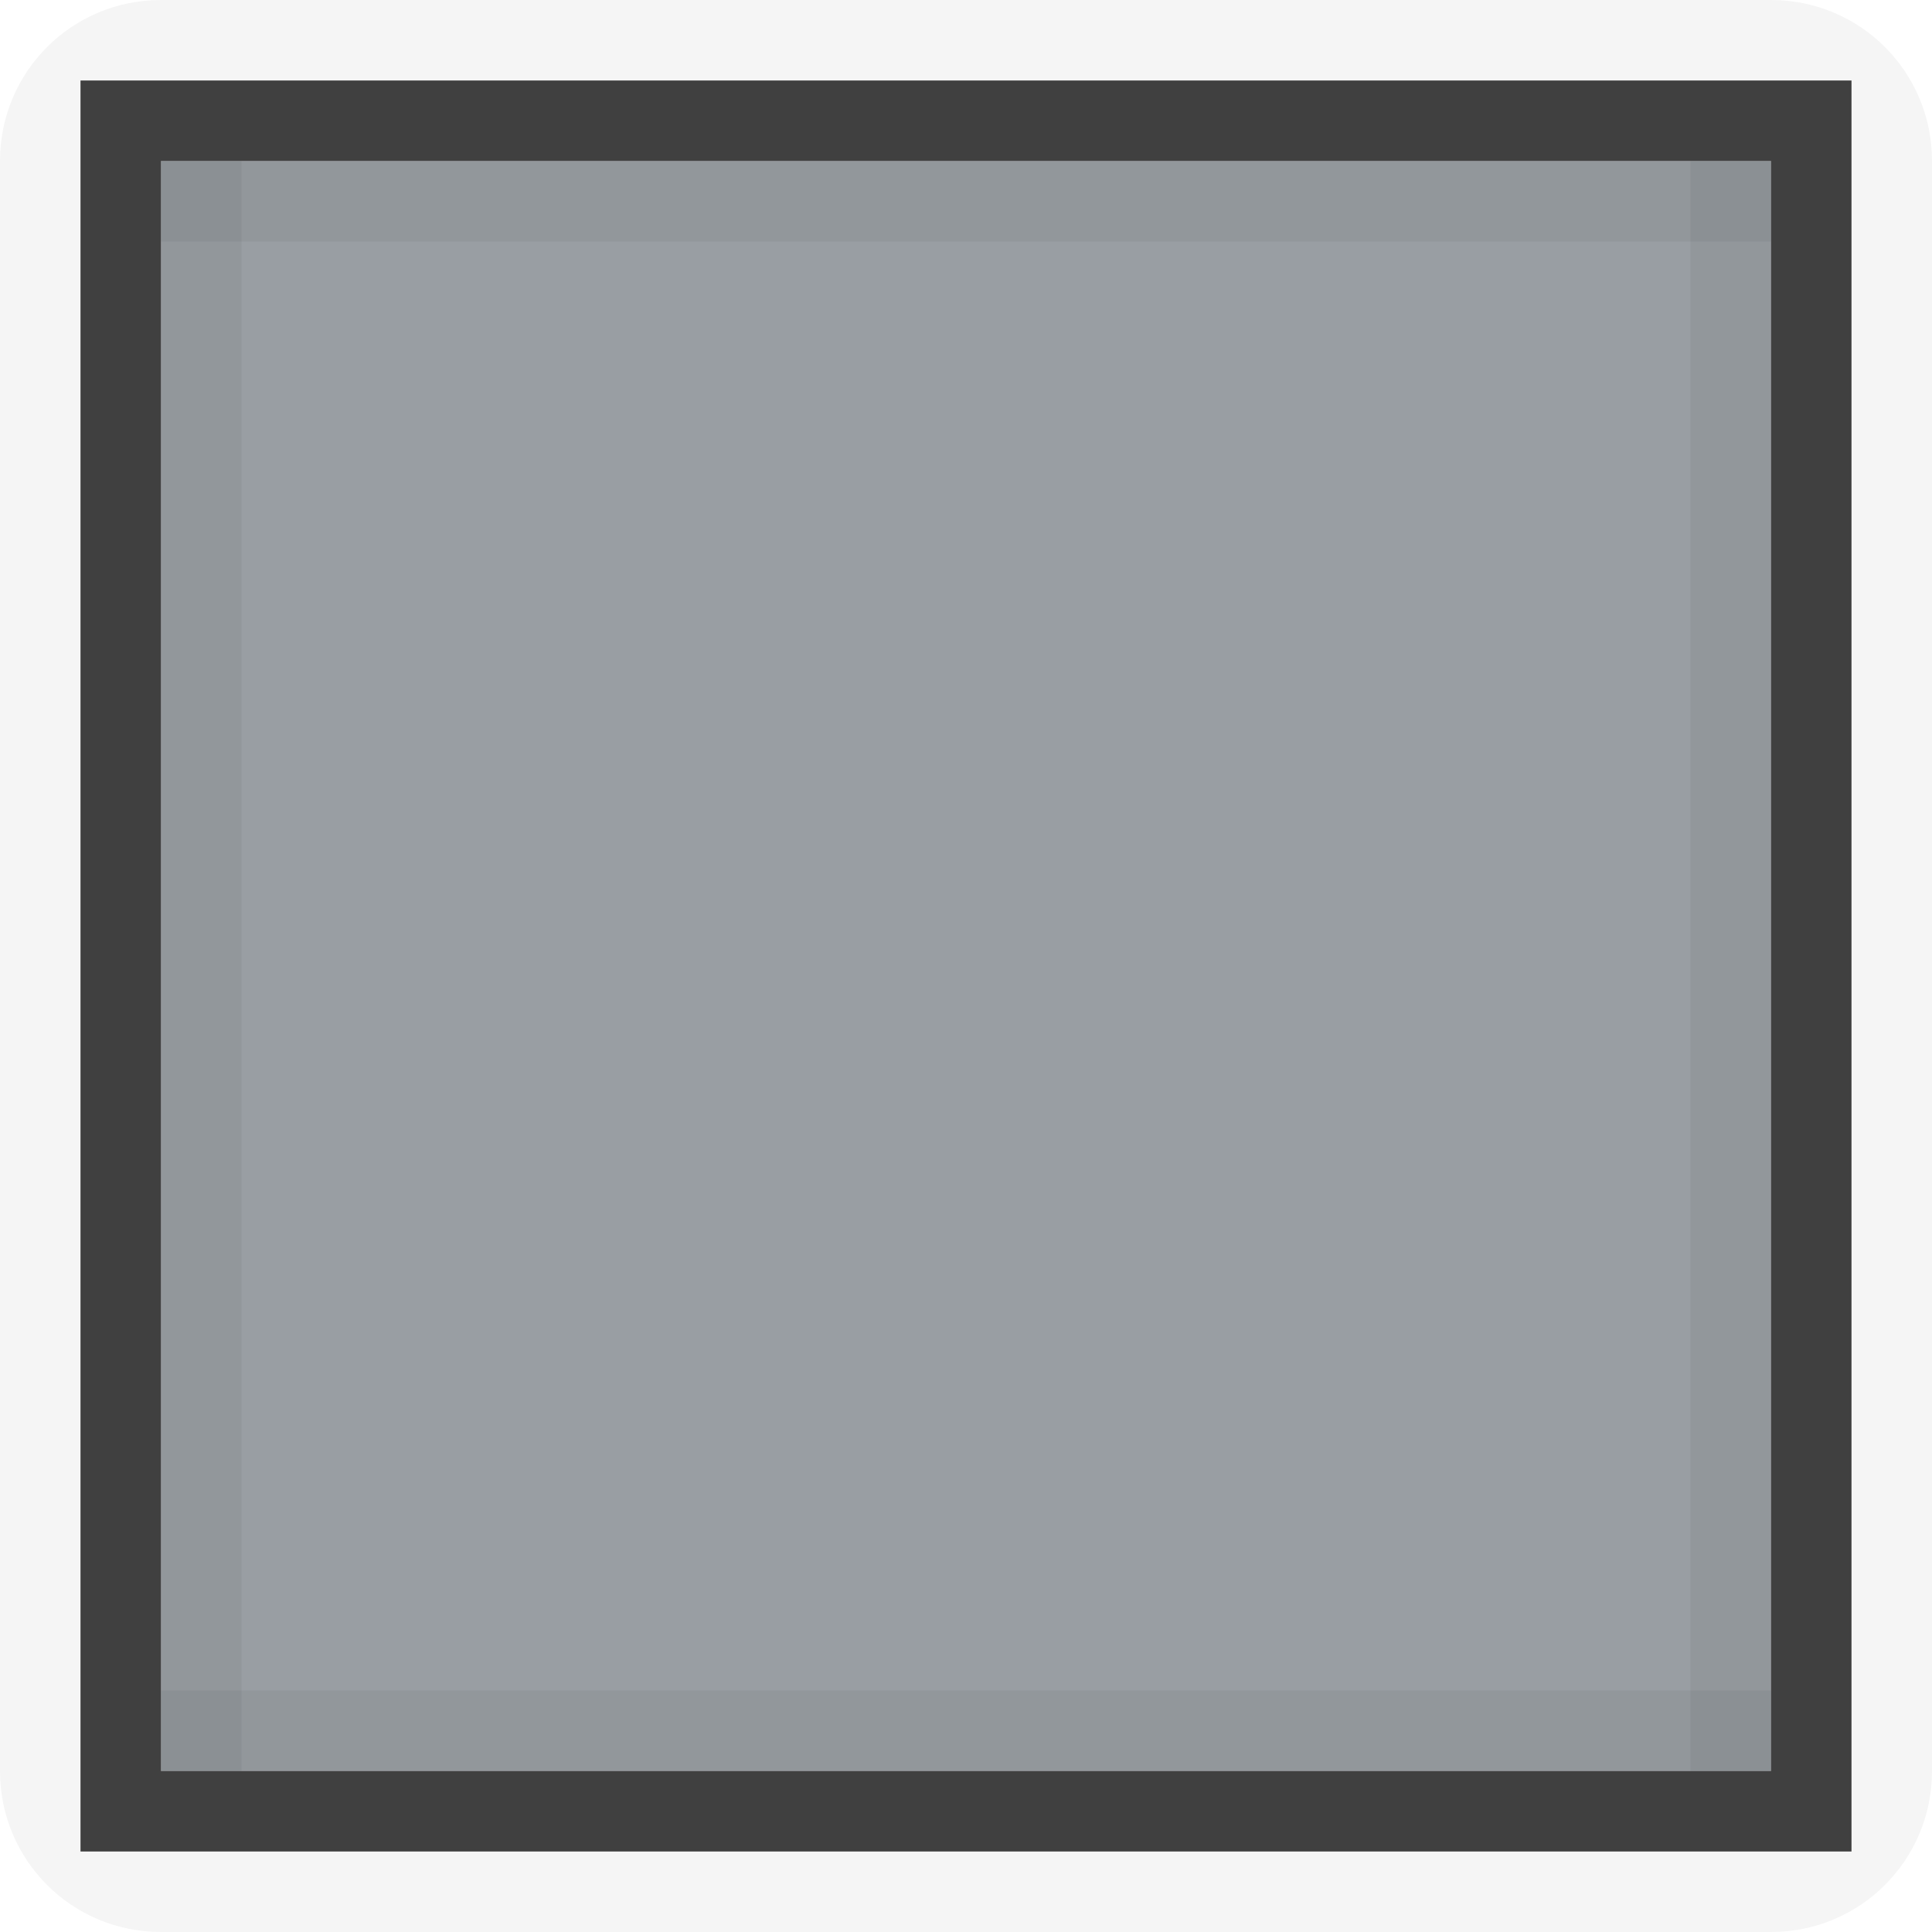
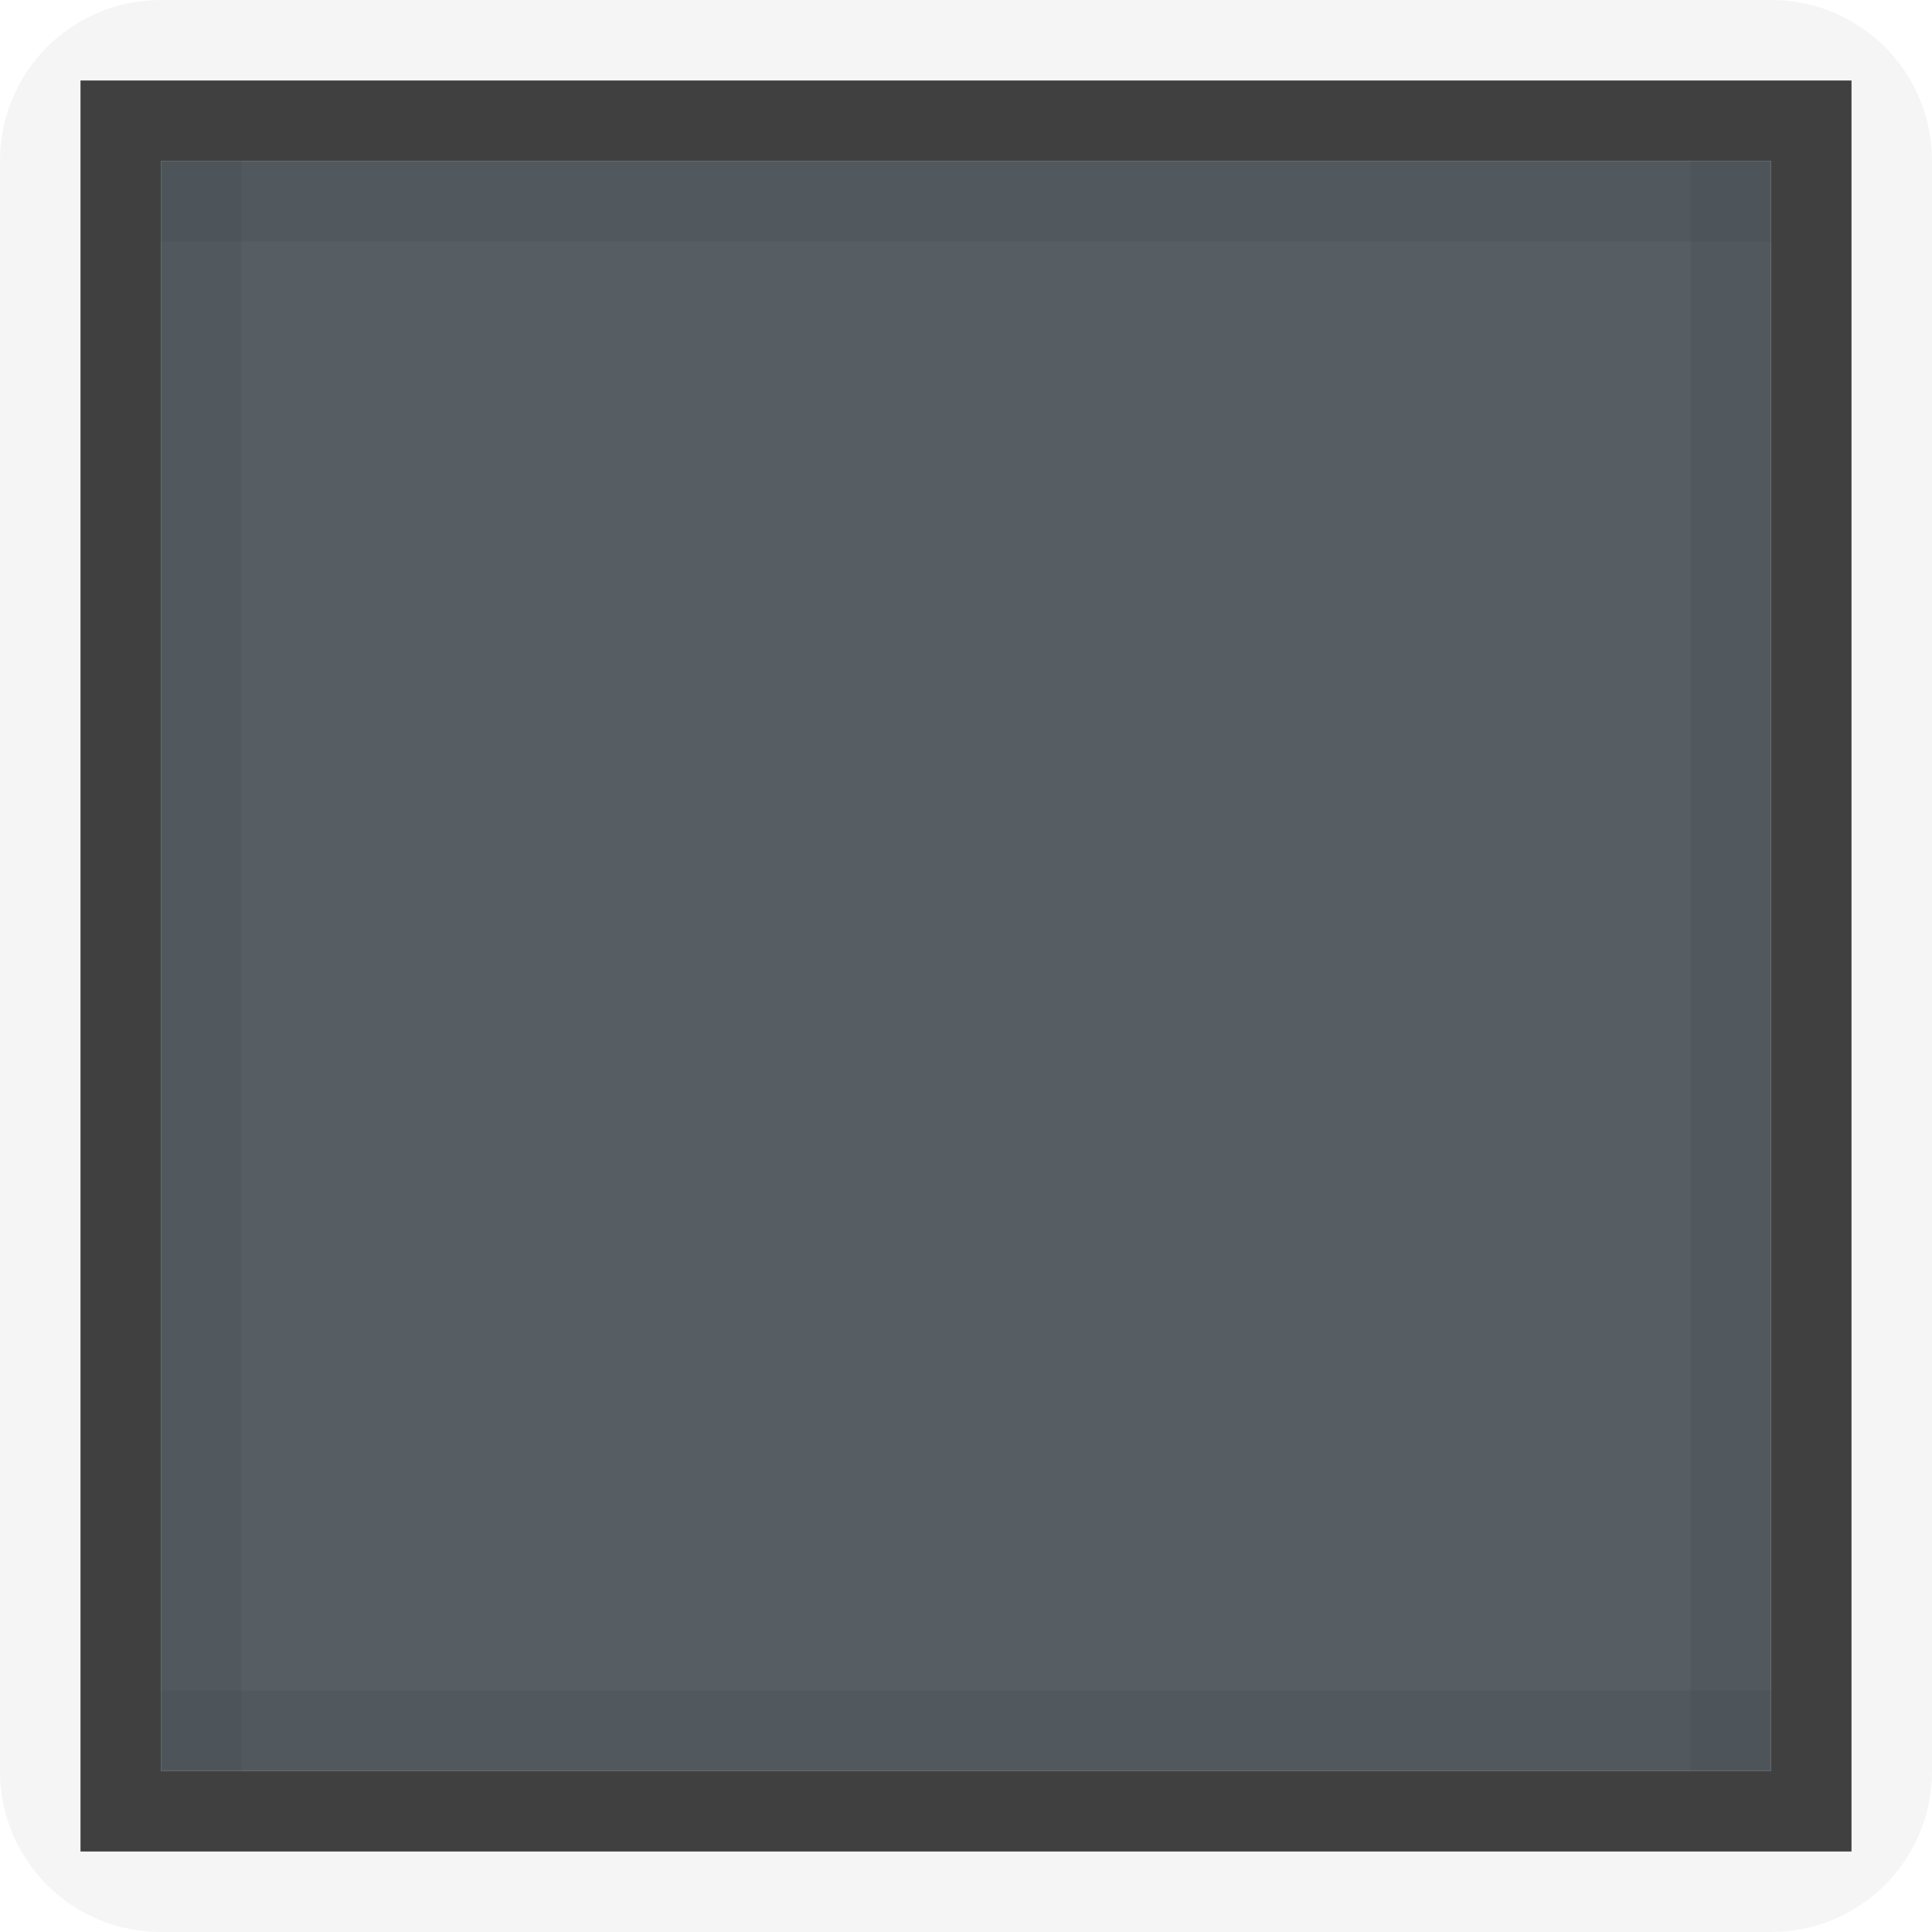
<svg xmlns="http://www.w3.org/2000/svg" width="24" height="24" id="svg11300" version="1.0" style="display:inline;enable-background:new">
  <defs id="defs3" />
  <g style="display:inline" id="layer1" transform="translate(0,-276)">
    <path style="opacity:0.04;fill:#000000;fill-opacity:1;stroke:none" d="M 2 0 C 0.892 0 -5.1014965e-18 0.892 0 2 L 0 22 C 0 23.108 0.892 24 2 24 L 22 24 C 23.108 24 24 23.108 24 22 L 24 2 C 24 0.892 23.108 -5.1014965e-18 22 0 L 2 0 z M 1 1 L 23 1 L 23 23 L 1 23 L 1 1 z " id="rect4145" transform="translate(0,276)" />
-     <rect y="278" x="2" height="20" width="20" id="rect5188-0" style="opacity:0.5;fill:#343e48;fill-opacity:1;stroke:none" />
+     <rect y="278" x="2" height="20" width="20" id="rect5188-0" style="opacity:0.8;fill:#2c343c;fill-opacity:1;stroke:none" />
    <path id="rect5190-8" d="m 1,277 0,22 22,0 0,-22 z m 1,1 20,0 0,20 -20,0 z" style="opacity:0.75;fill:#000000;fill-opacity:1;stroke:none" />
    <g id="g3087" style="opacity:1">
      <path style="opacity:0.05;fill:#000000;fill-opacity:1;stroke:none" d="m 2,278 20,0 0,1 -20,0 z" id="rect3949" />
      <path transform="matrix(0,1,-1,0,0,0)" style="opacity:0.05;fill:#000000;fill-opacity:1;stroke:none" d="m 278,-3 20,0 0,1 -20,0 z" id="rect3951" />
      <path transform="matrix(0,1,-1,0,0,0)" style="opacity:0.05;fill:#000000;fill-opacity:1;stroke:none" d="m 278,-22 20,0 0,1 -20,0 z" id="rect3953" />
      <path style="opacity:0.05;fill:#000000;fill-opacity:1;stroke:none" d="m 2,297 20,0 0,1 -20,0 z" id="rect3967" />
    </g>
  </g>
</svg>
